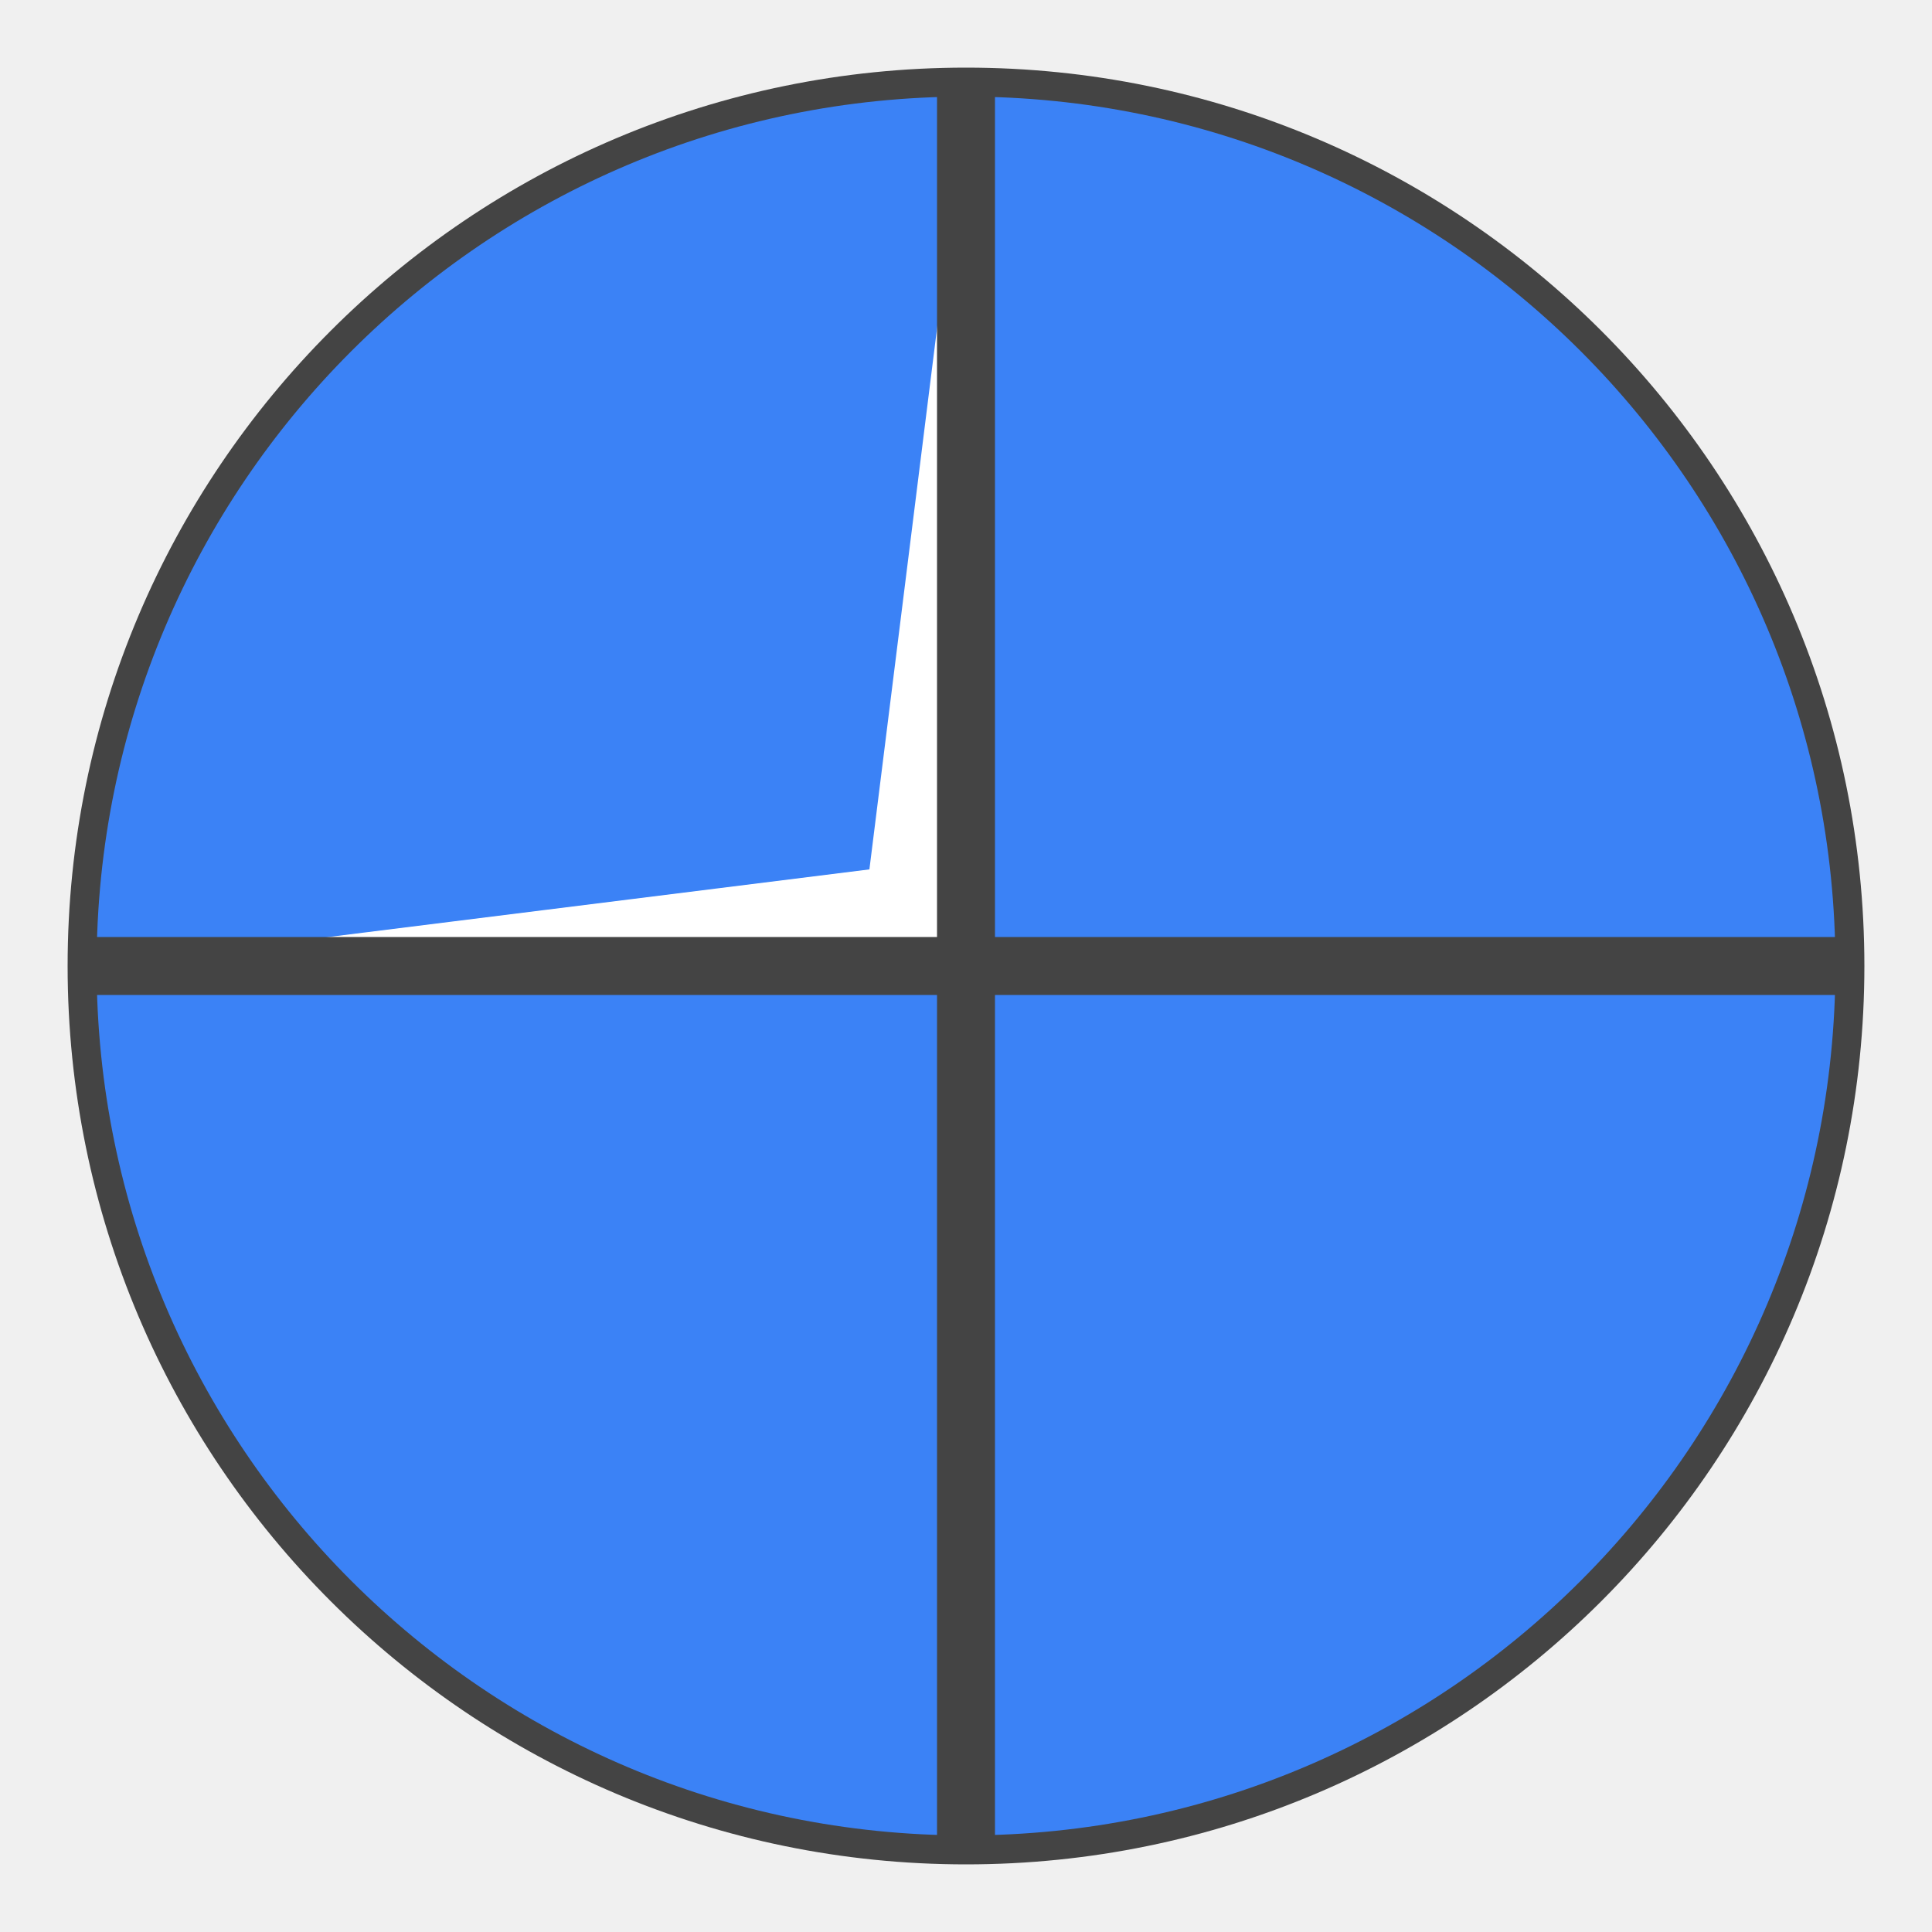
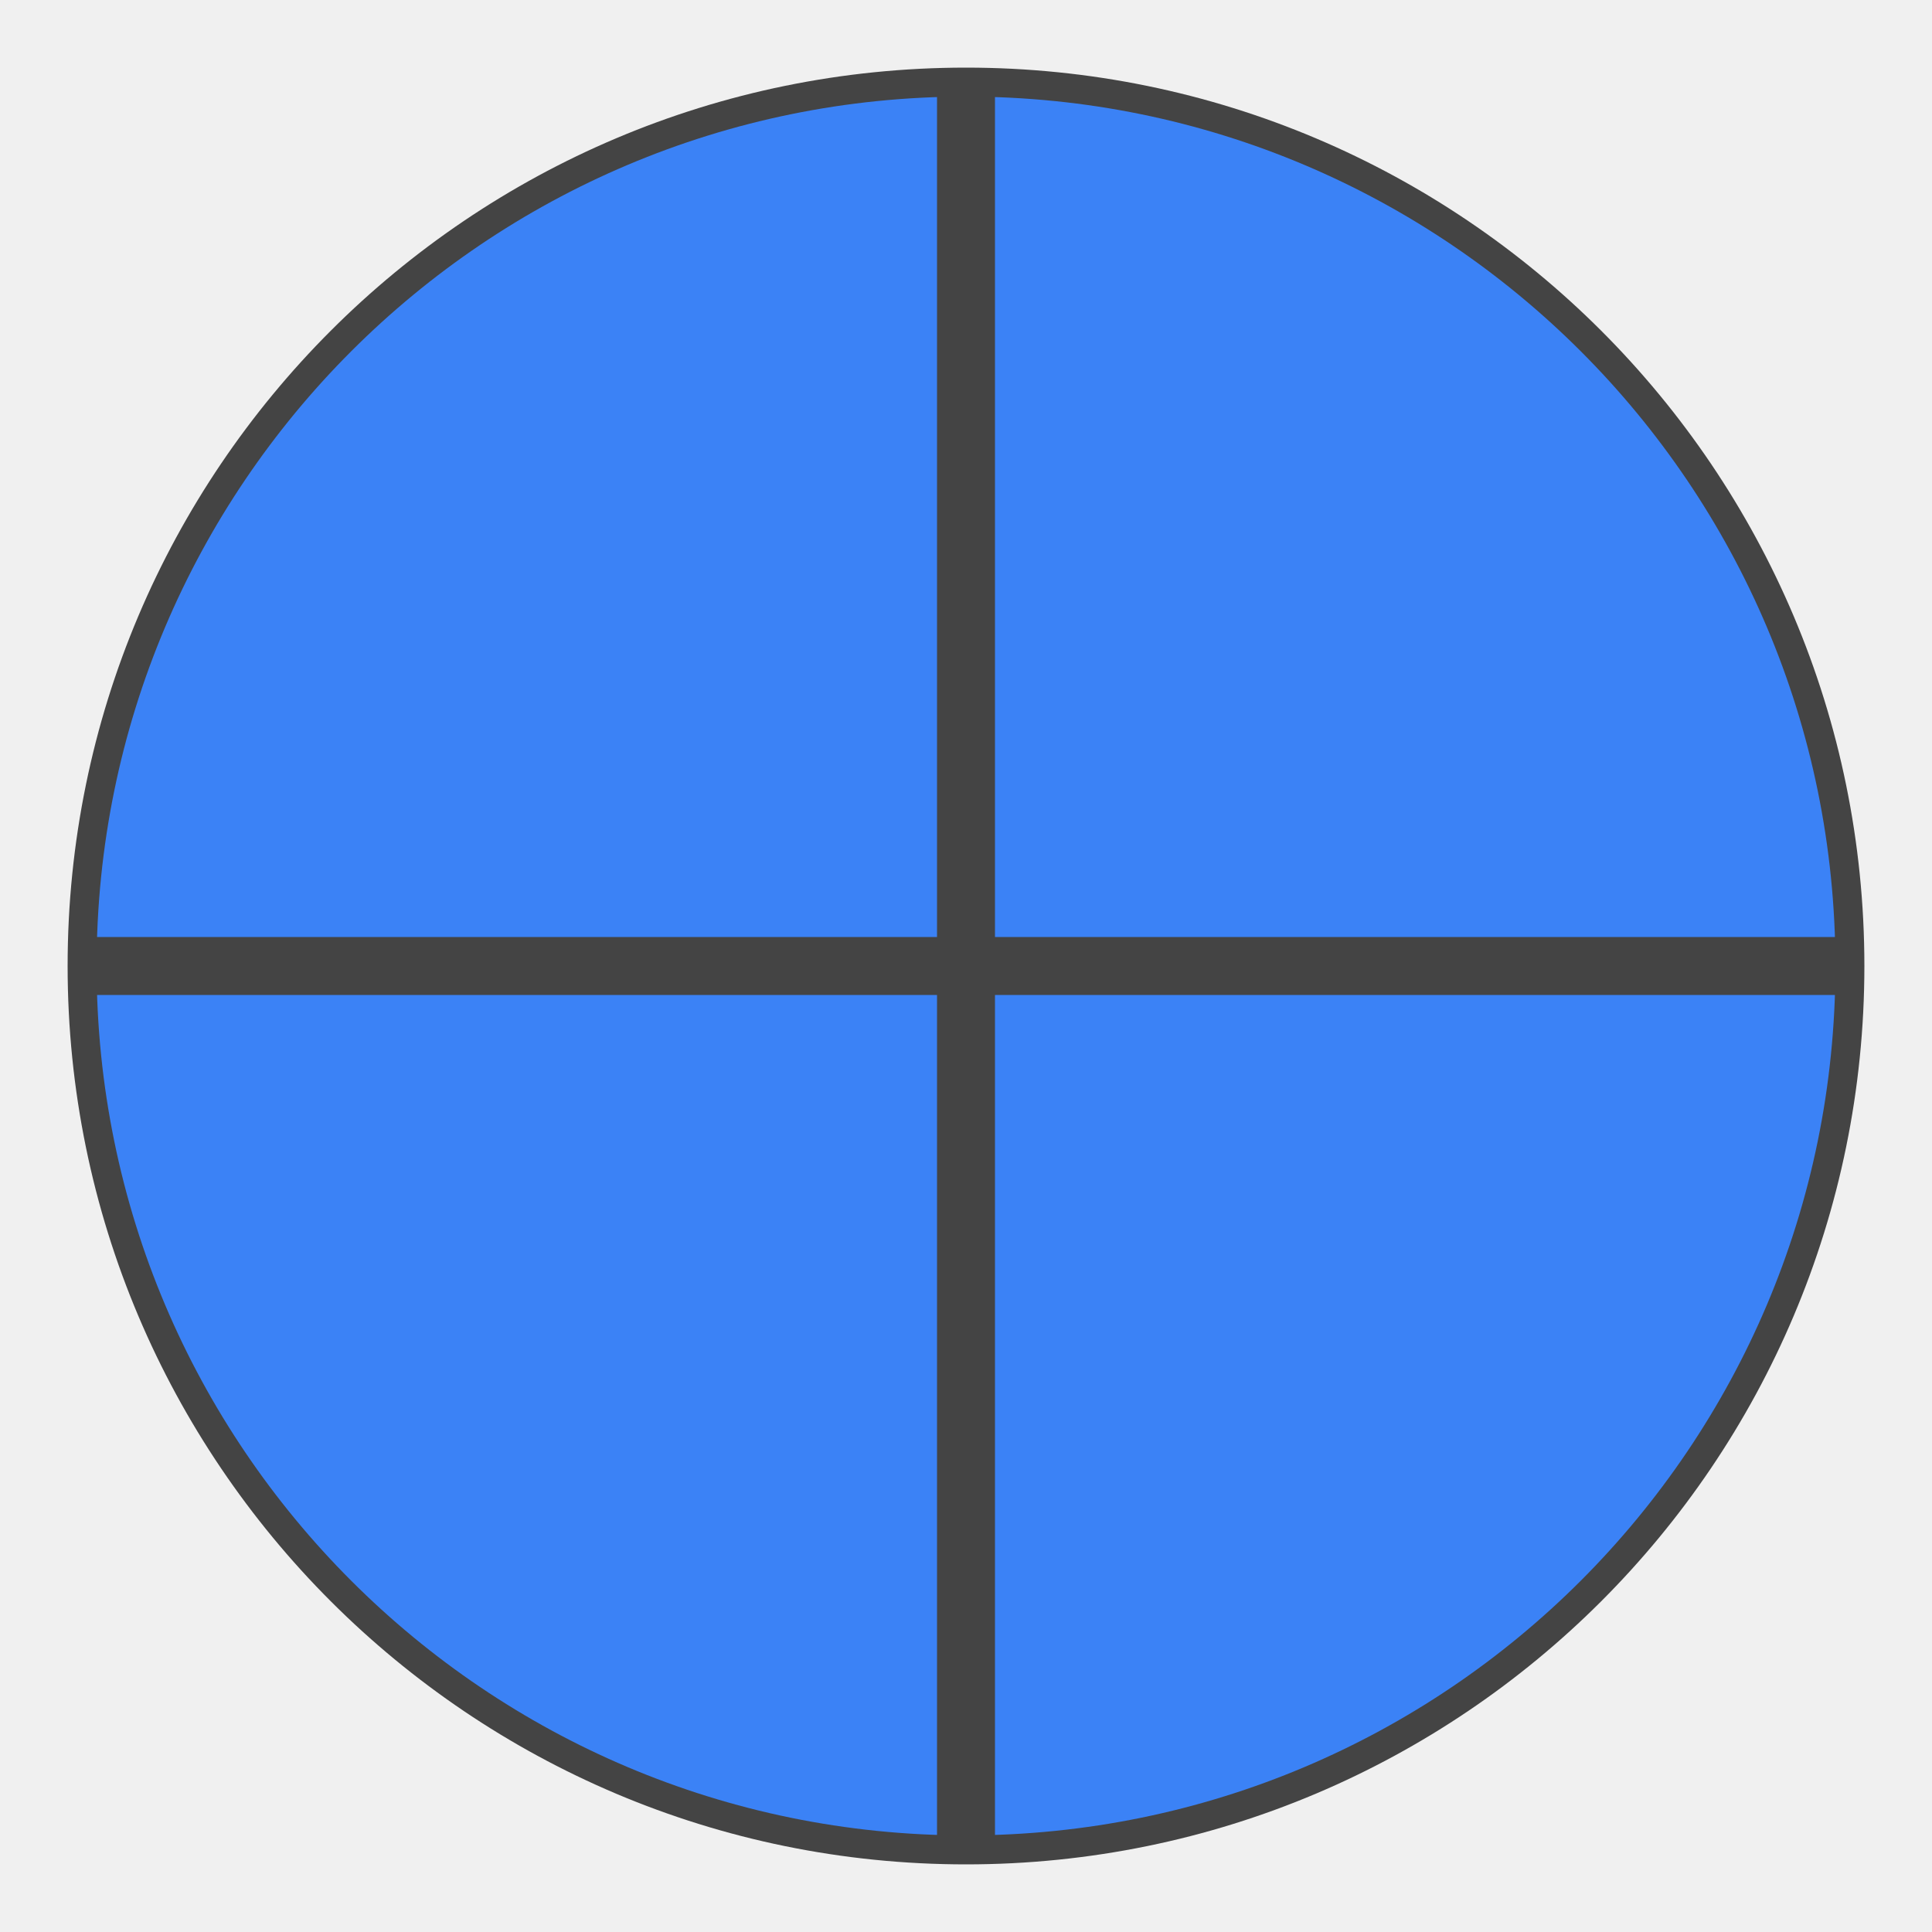
<svg xmlns="http://www.w3.org/2000/svg" width="200" height="200" viewBox="0 0 200 200">
  <circle cx="100" cy="100" r="90" stroke="#444444" stroke-width="6" fill="white" />
-   <path d="M100 10            L90 90            L10 100            A90 90 0 0 1 100 10            Z" fill="#3b82f6" />
+   <path d="M100 10            L100 100            L10 100            A90 90 0 0 1 100 10            Z" fill="#3b82f6" />
  <path d="M100 10            A90 90 0 0 1 190 100            L100 100 Z" fill="#3b82f6" />
  <path d="M100 100            L190 100            A90 90 0 0 1 100 190            Z" fill="#3b82f6" />
  <path d="M100 100            L10 100            A90 90 0 0 0 100 190            Z" fill="#3b82f6" />
  <line x1="100" y1="10" x2="100" y2="190" stroke="#444444" stroke-width="6" />
  <line x1="10" y1="100" x2="190" y2="100" stroke="#444444" stroke-width="6" />
</svg>
